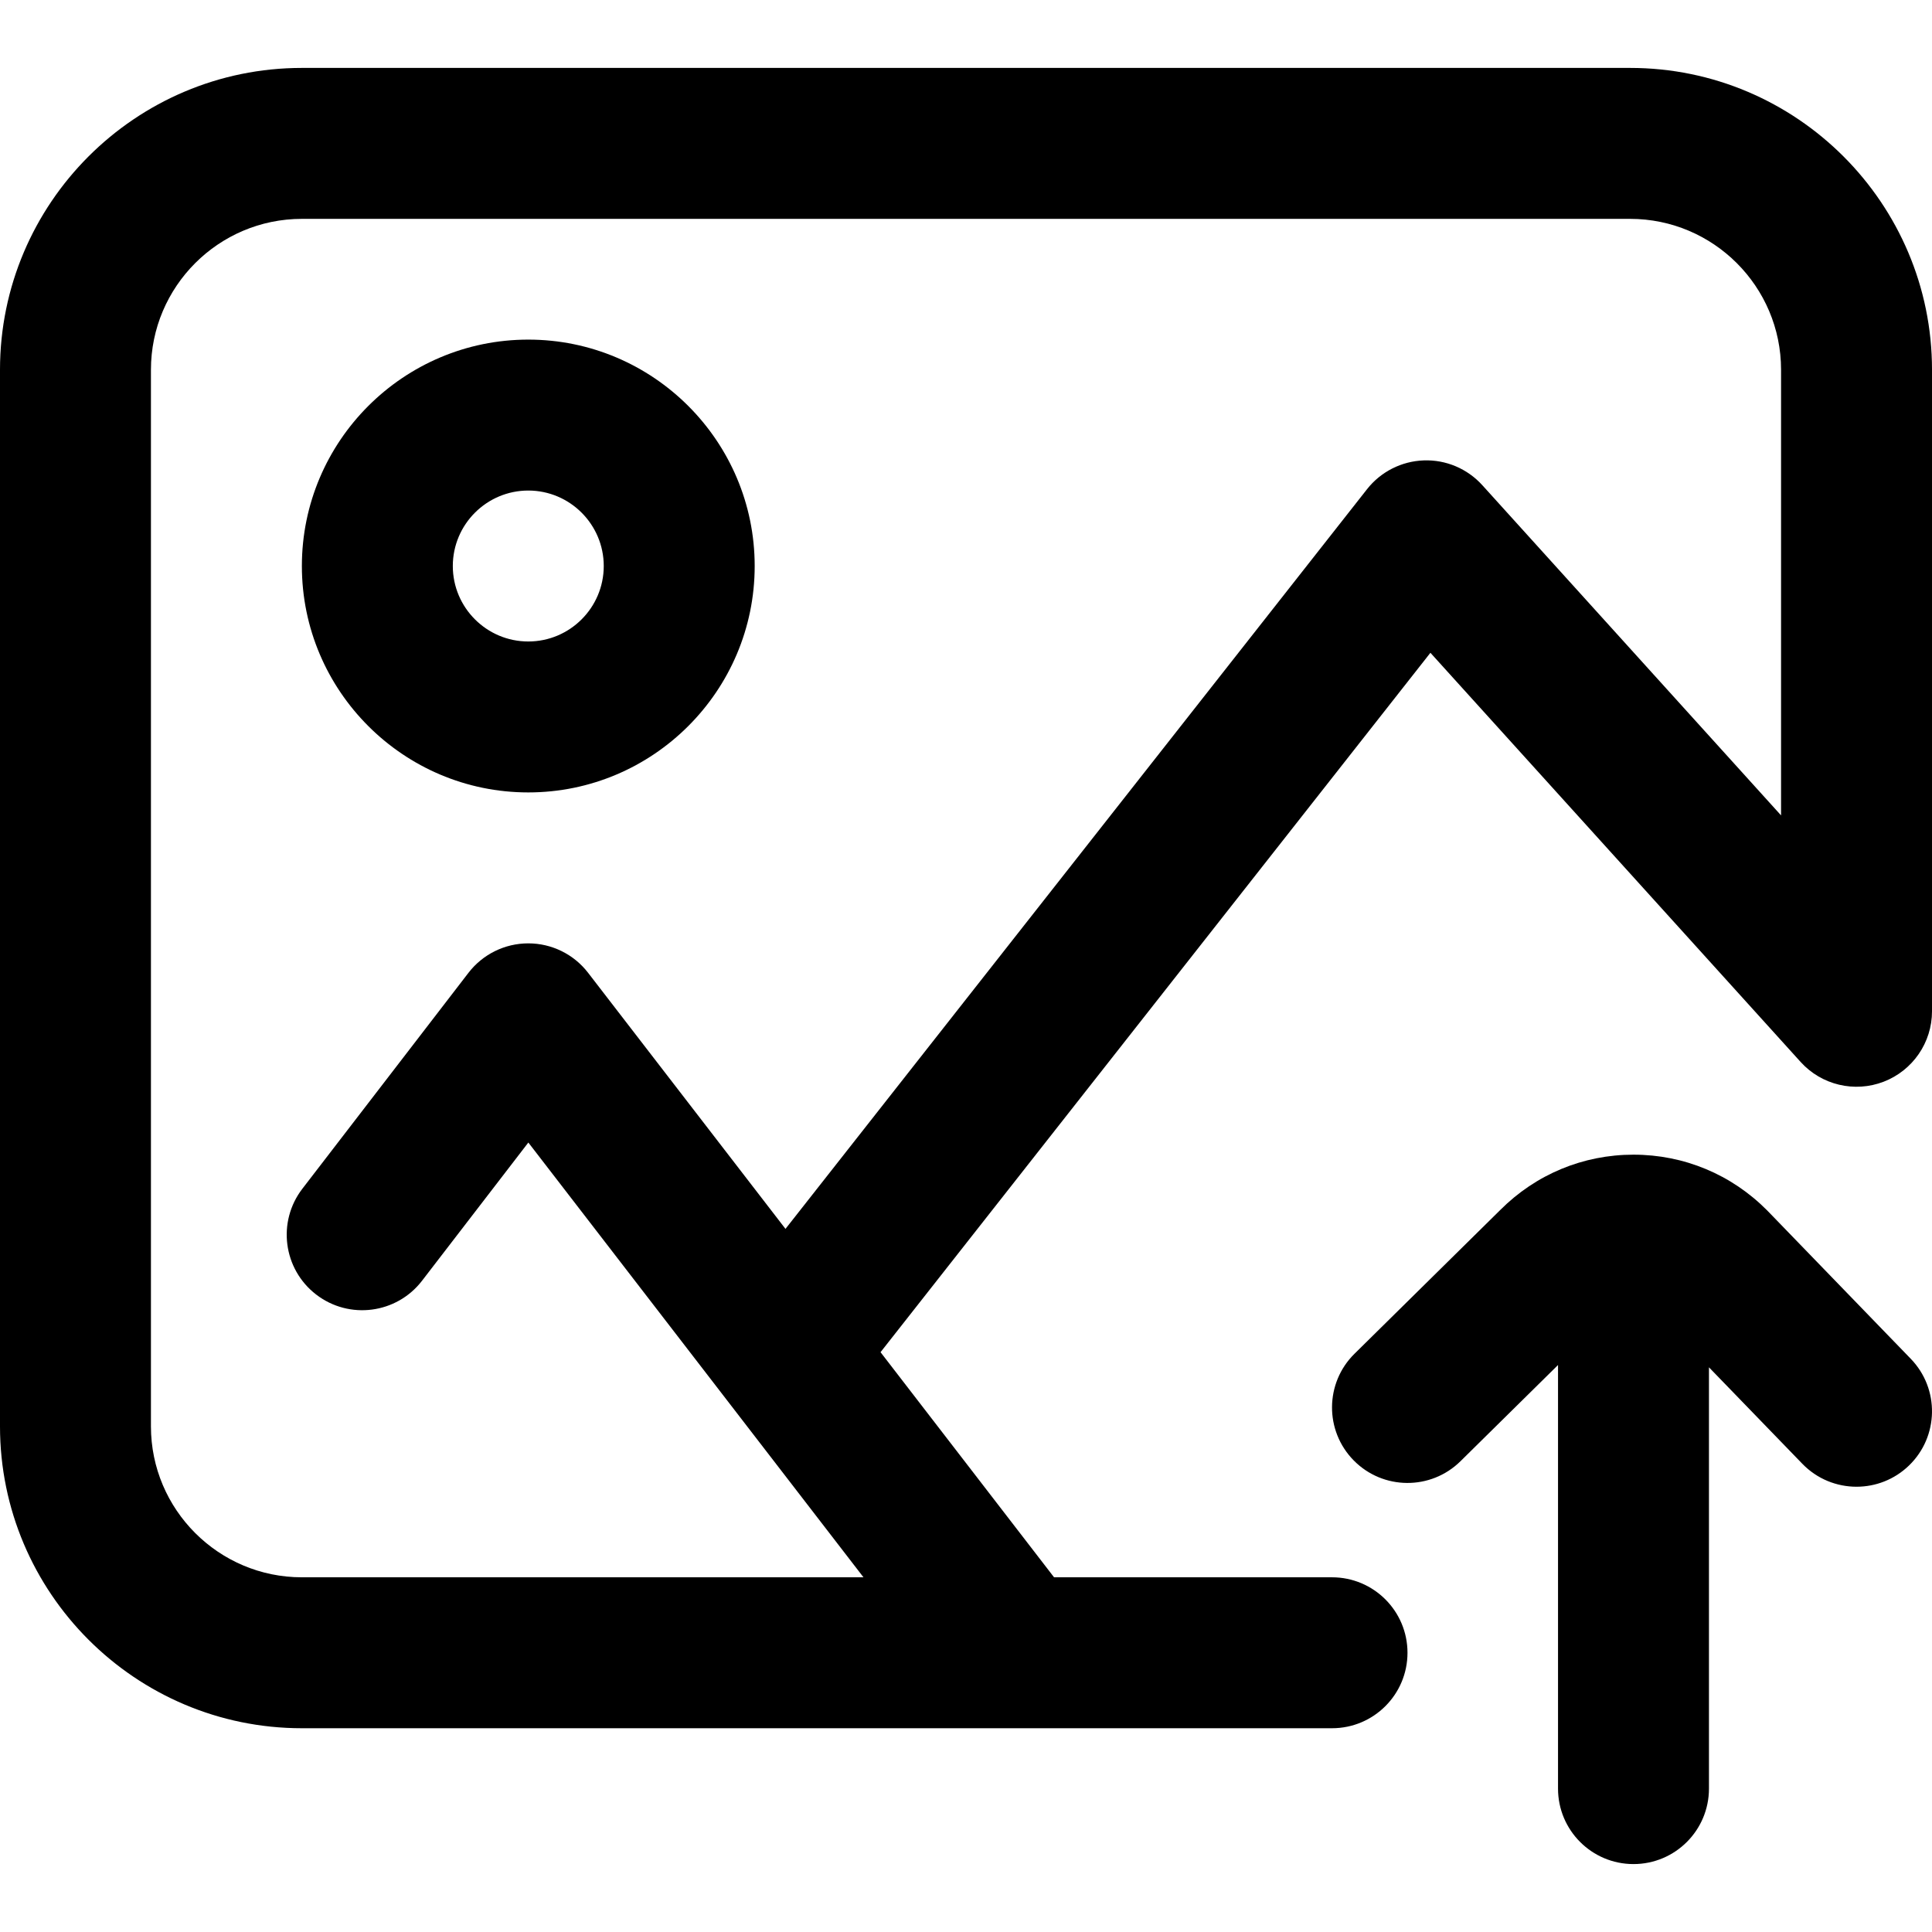
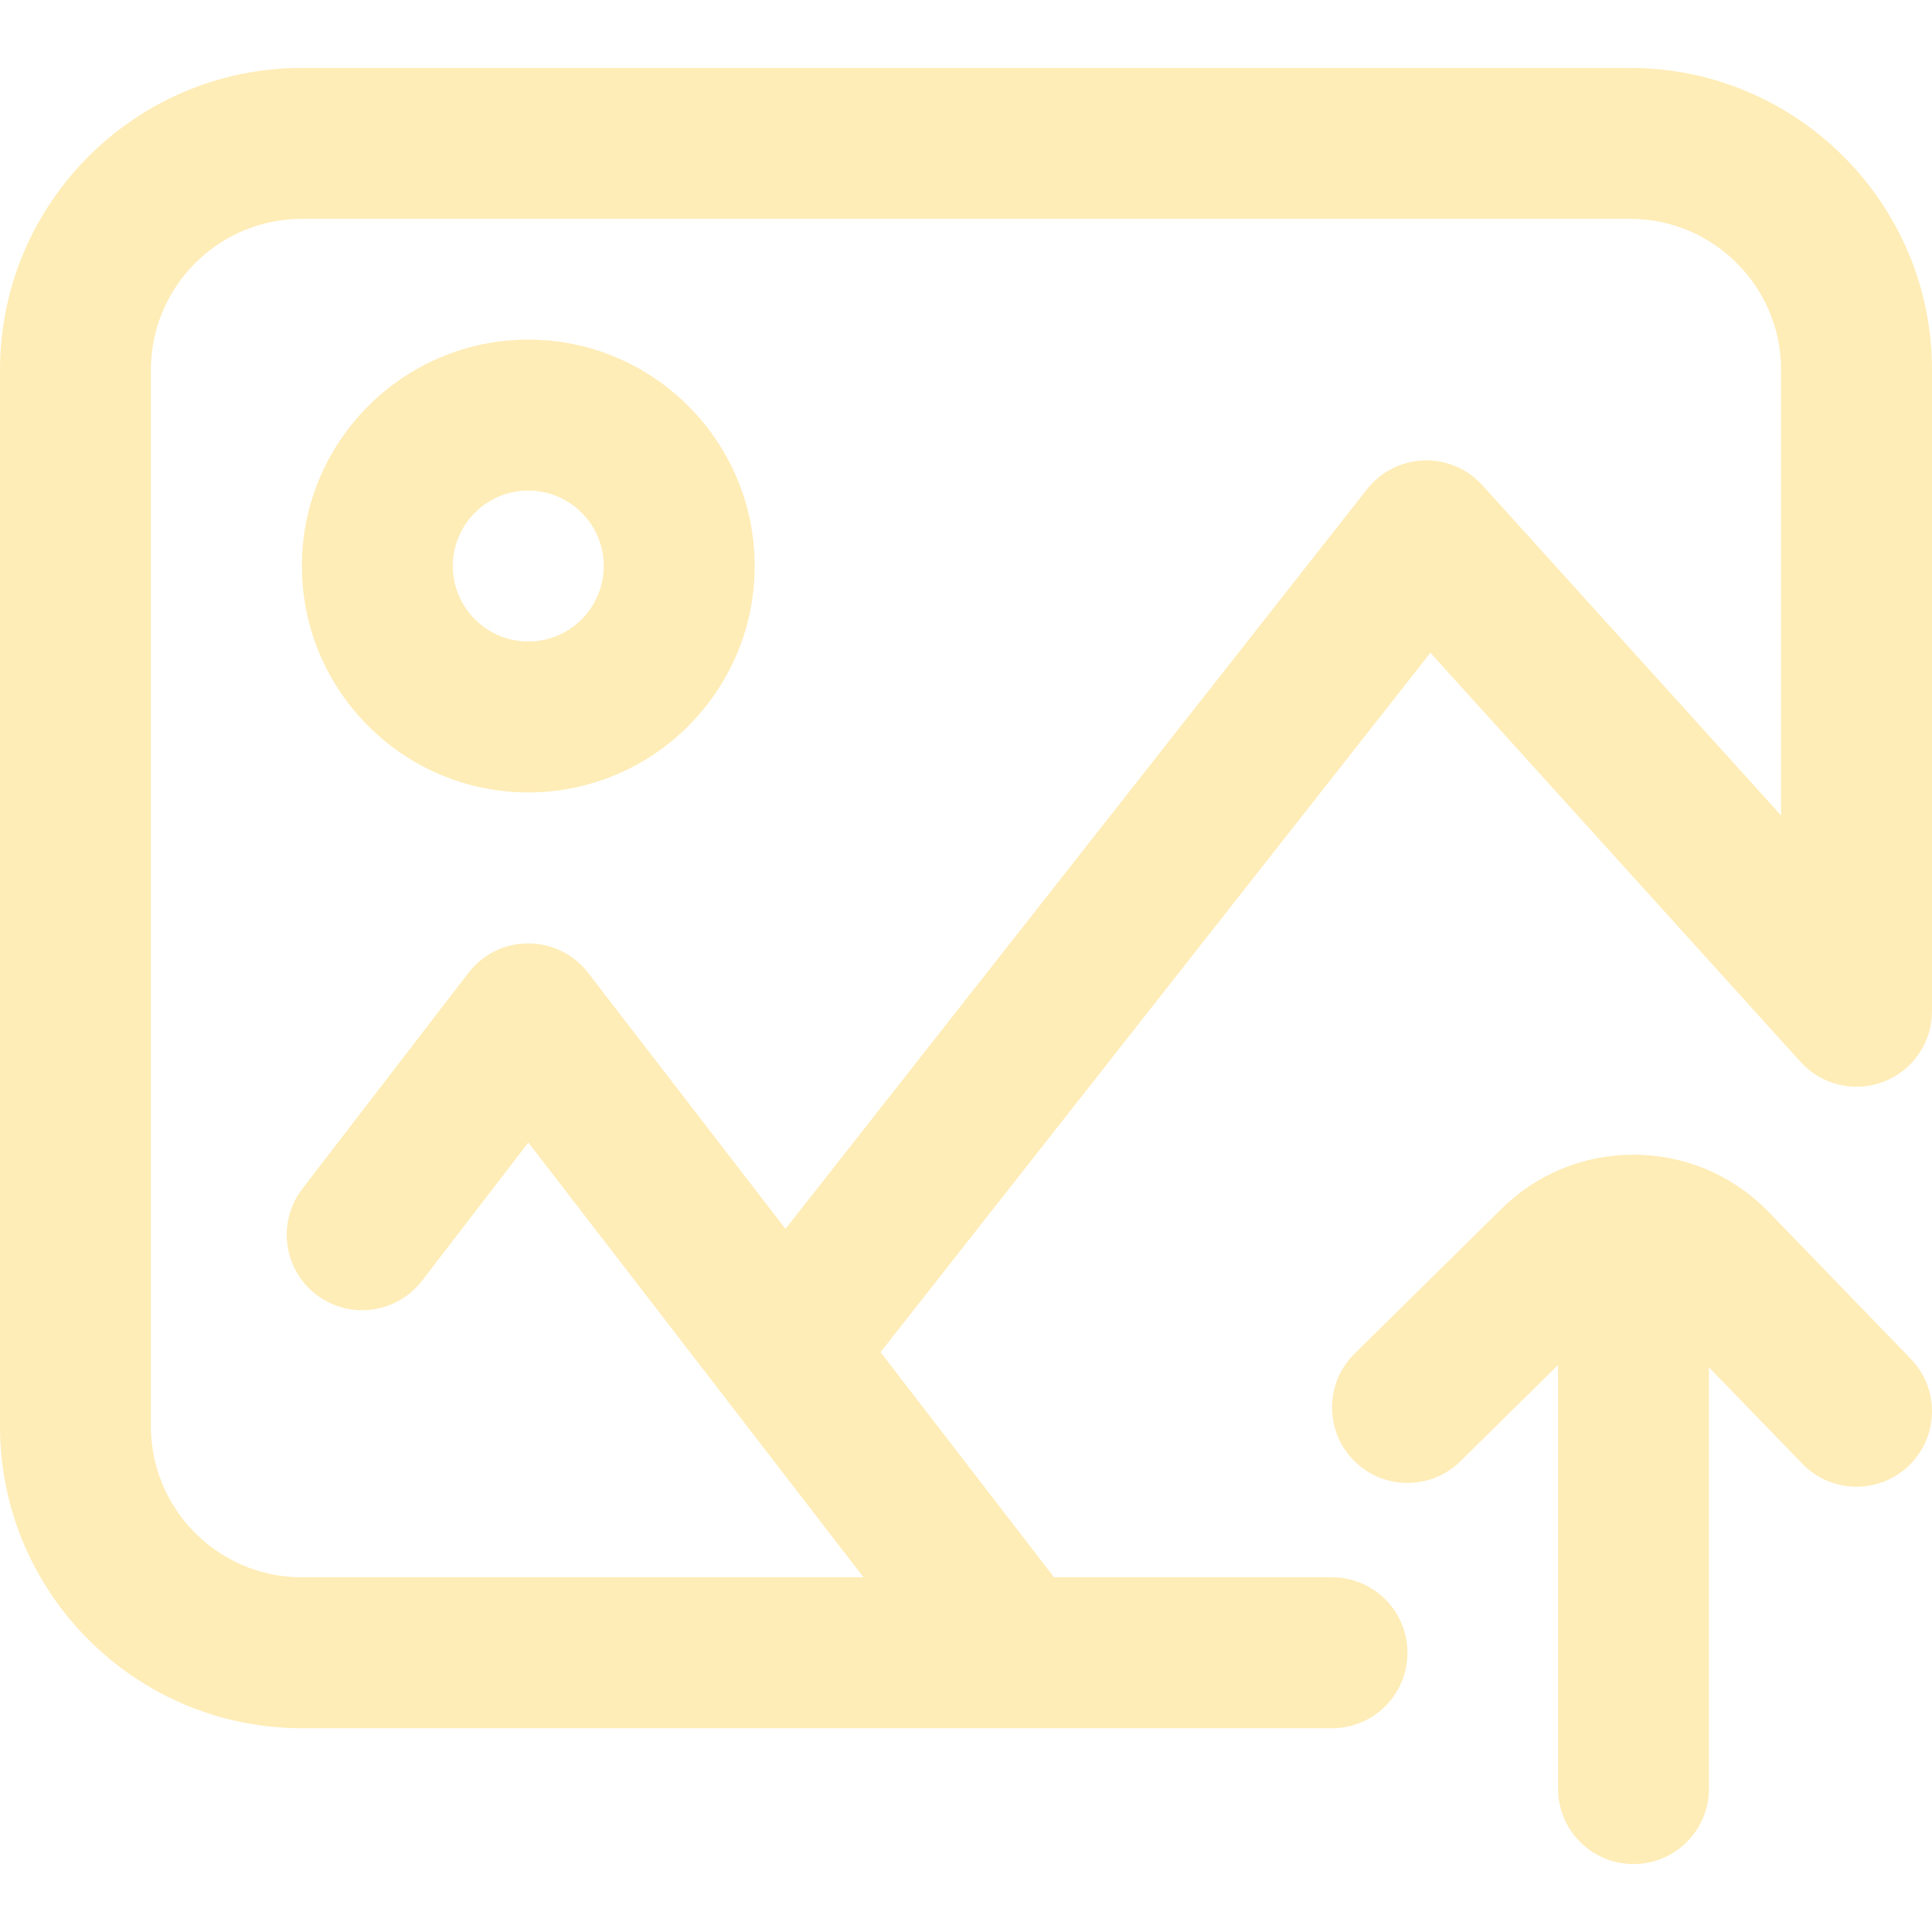
- <svg xmlns="http://www.w3.org/2000/svg" height="512pt" viewBox="0 -18 512 512" width="512pt">
+ <svg xmlns="http://www.w3.org/2000/svg" width="30" height="30" style="enable-background:new 0 0 512 512;fill:#ffedb8;" viewBox="0 -18 512 512">
  <path d="m432 0h-352c-44.113 0-80 35.887-80 80v280c0 44.113 35.887 80 80 80h273c11.047 0 20-8.953 20-20s-8.953-20-20-20h-73.664l-45.984-59.656 145.723-185.348 98.098 108.422c5.547 6.137 14.301 8.219 22.02 5.246 7.715-2.977 12.809-10.395 12.809-18.664v-170c0-44.113-35.887-80-80-80zm40 198.086-79.168-87.504c-3.953-4.371-9.641-6.785-15.523-6.57-5.887.207-11.387 2.996-15.031 7.629l-154.117 196.023-52.32-67.875c-3.785-4.91-9.637-7.789-15.84-7.789-.004 0-.008 0-.012 0-6.203.004-12.059 2.887-15.84 7.805l-44.016 57.219c-6.734 8.758-5.098 21.312 3.656 28.047 8.758 6.738 21.312 5.098 28.051-3.656l28.176-36.633 88.816 115.219h-148.832c-22.055 0-40-17.945-40-40v-280c0-22.055 17.945-40 40-40h352c22.055 0 40 17.945 40 40zm0 0" />
  <path d="m140 72c-33.086 0-60 26.914-60 60s26.914 60 60 60 60-26.914 60-60-26.914-60-60-60zm0 80c-11.027 0-20-8.973-20-20s8.973-20 20-20 20 8.973 20 20-8.973 20-20 20zm0 0" />
  <path d="m468.477 302.941c-.059-.059-.117-.121-.176-.18-9.453-9.52-22.027-14.762-35.41-14.762-13.344 0-25.883 5.211-35.324 14.676l-38.613 38.086c-7.863 7.754-7.949 20.418-.191 28.281 7.754 7.863 20.418 7.953 28.281.195l25.848-25.492v112.254c0 11.047 8.953 20 20 20s20-8.953 20-20v-111.645l24.738 25.555c3.922 4.055 9.145 6.09 14.371 6.09 5.012 0 10.027-1.871 13.91-5.629 7.938-7.684 8.141-20.344.457-28.281zm0 0" />
</svg>
